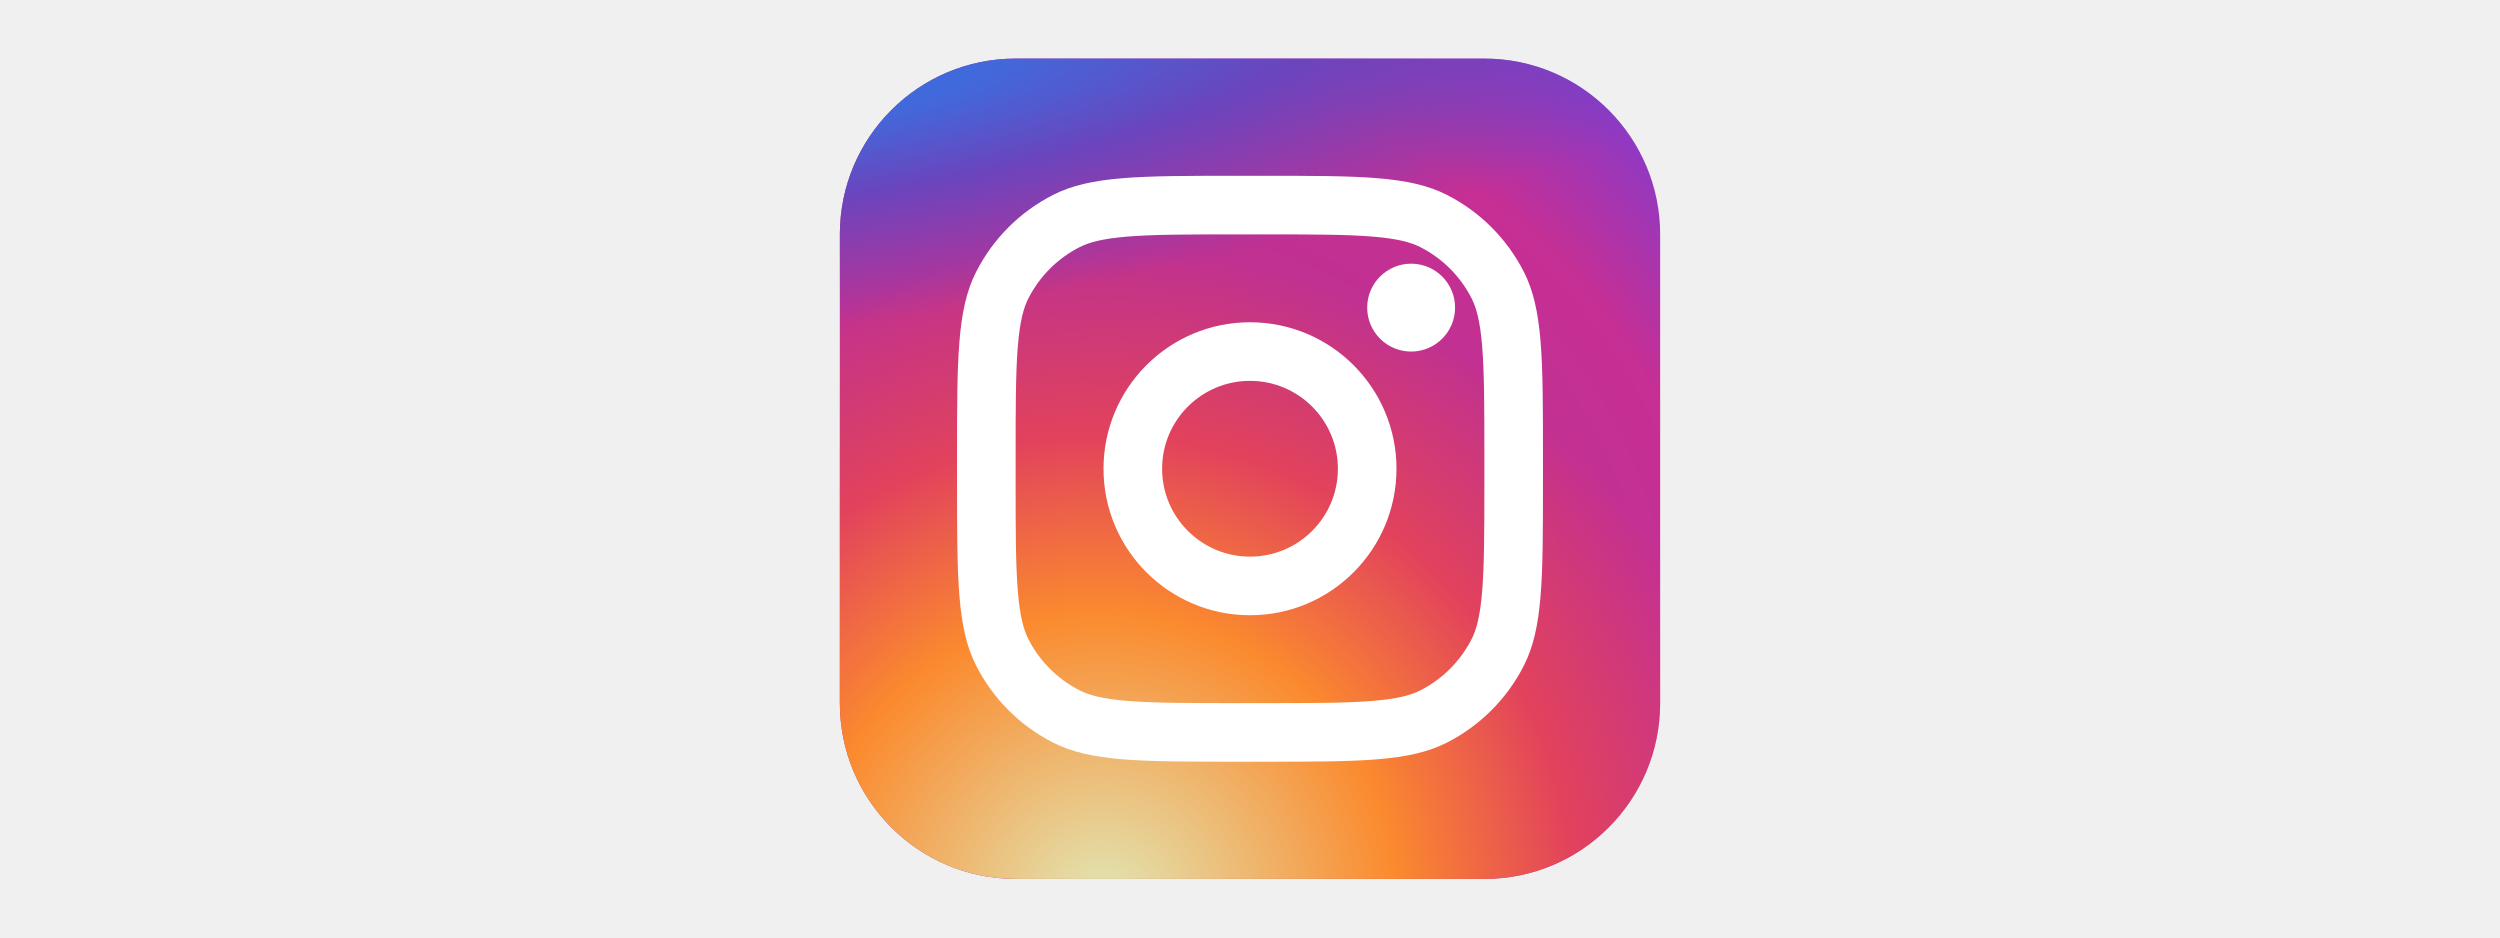
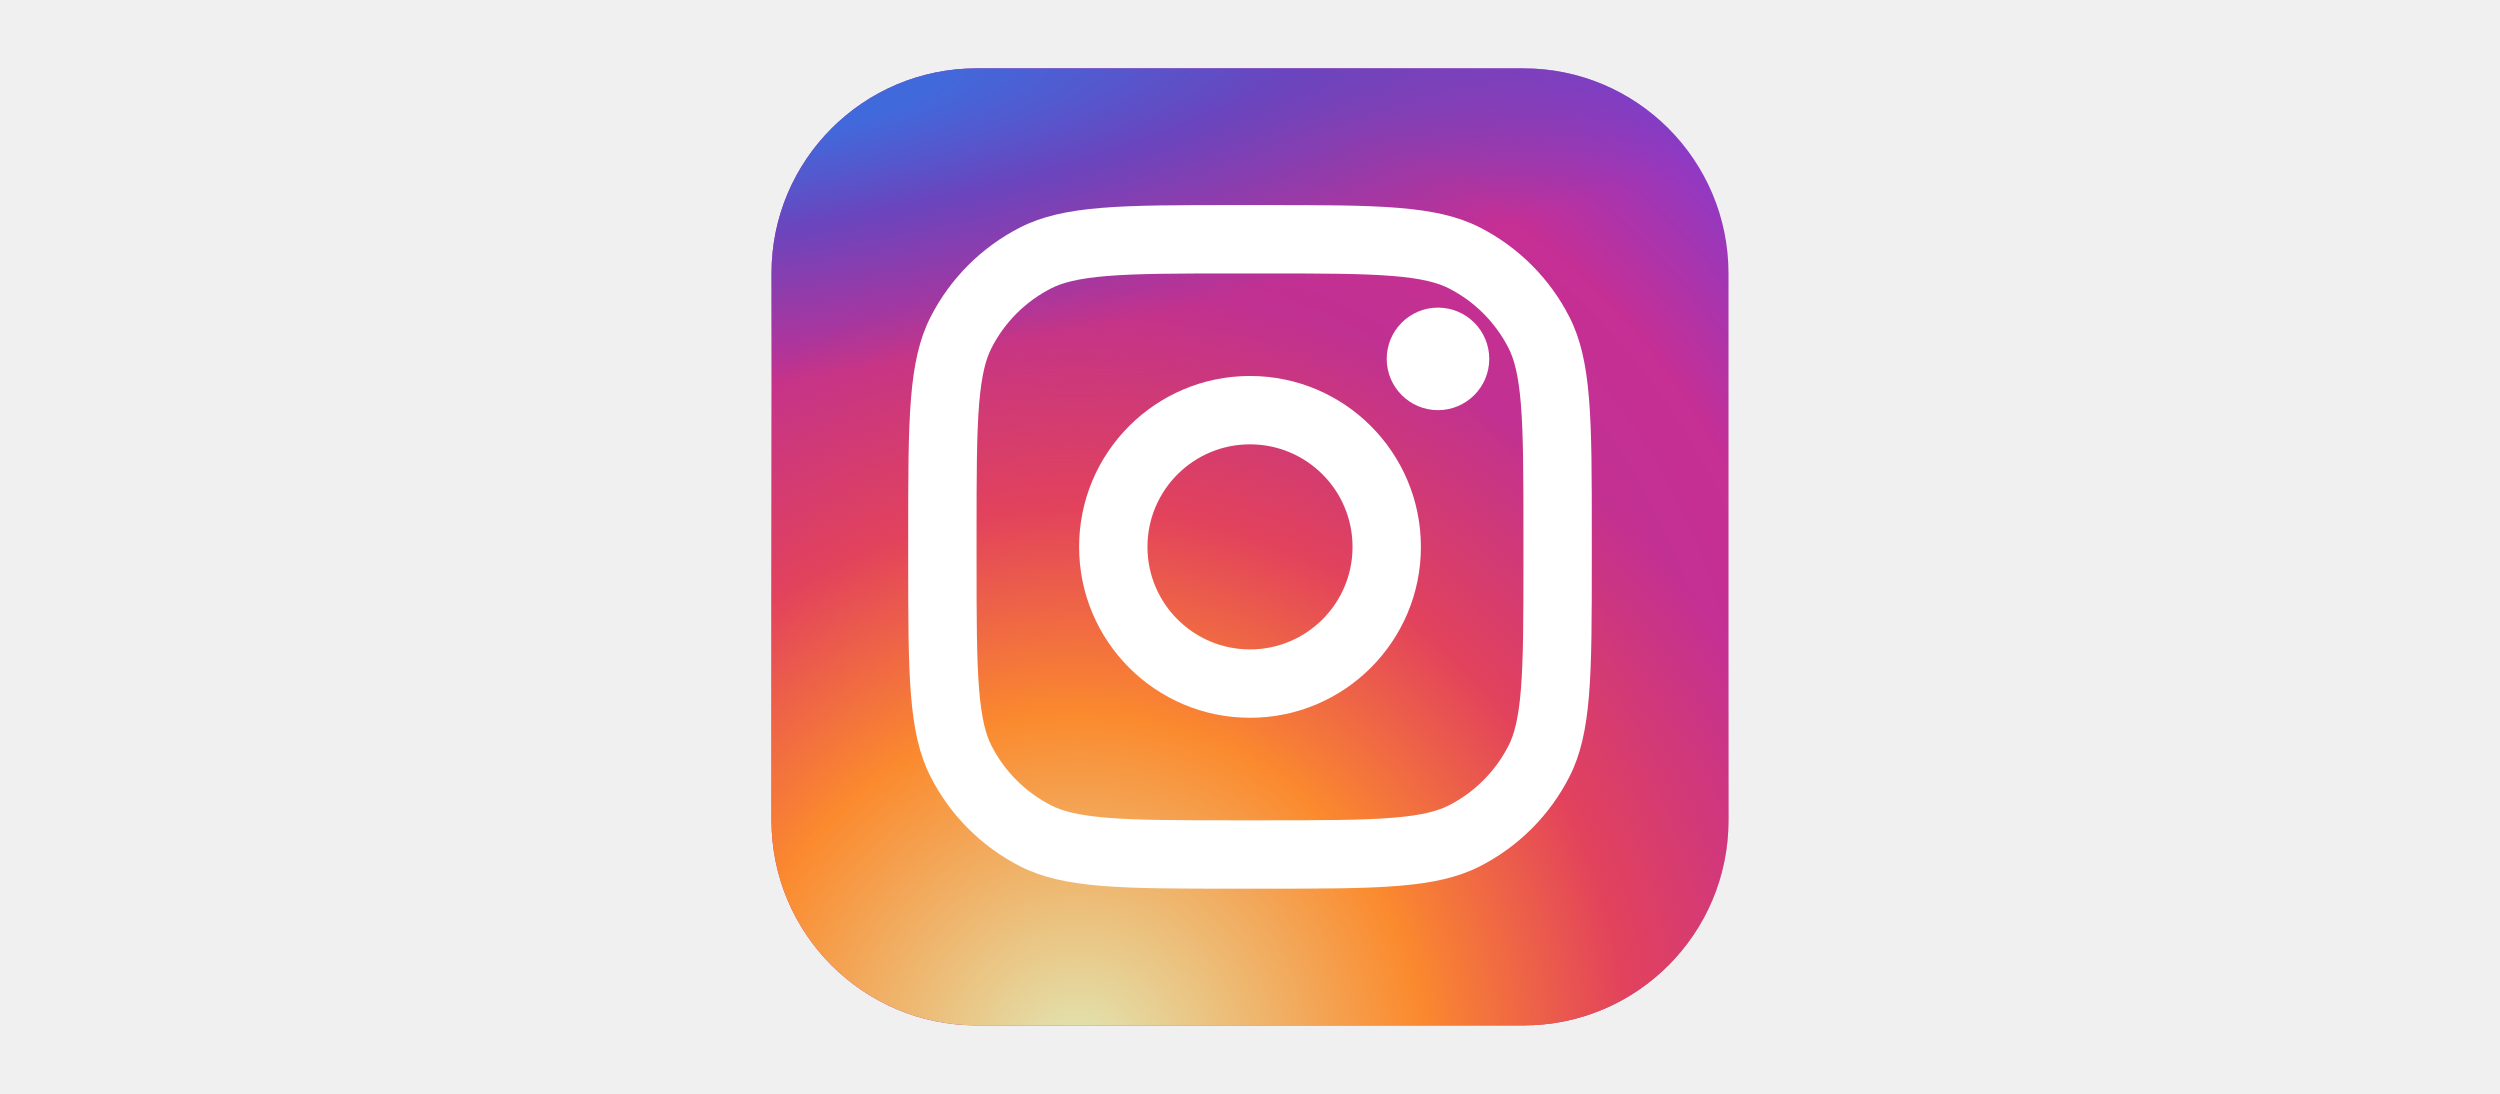
- <svg xmlns="http://www.w3.org/2000/svg" width="80px" height="30px" viewBox="0 0 32 32" fill="none">
+ <svg xmlns="http://www.w3.org/2000/svg" width="80px" height="35px" viewBox="0 0 32 32" fill="none">
  <rect x="2" y="2" width="28" height="28" rx="6" fill="url(#paint0_radial_87_7153)" />
  <rect x="2" y="2" width="28" height="28" rx="6" fill="url(#paint1_radial_87_7153)" />
  <rect x="2" y="2" width="28" height="28" rx="6" fill="url(#paint2_radial_87_7153)" />
  <path d="M23 10.5C23 11.328 22.328 12 21.5 12C20.672 12 20 11.328 20 10.5C20 9.672 20.672 9 21.5 9C22.328 9 23 9.672 23 10.5Z" fill="white" />
  <path fill-rule="evenodd" clip-rule="evenodd" d="M16 21C18.761 21 21 18.761 21 16C21 13.239 18.761 11 16 11C13.239 11 11 13.239 11 16C11 18.761 13.239 21 16 21ZM16 19C17.657 19 19 17.657 19 16C19 14.343 17.657 13 16 13C14.343 13 13 14.343 13 16C13 17.657 14.343 19 16 19Z" fill="white" />
  <path fill-rule="evenodd" clip-rule="evenodd" d="M6 15.6C6 12.24 6 10.559 6.654 9.276C7.229 8.147 8.147 7.229 9.276 6.654C10.559 6 12.24 6 15.6 6H16.4C19.76 6 21.441 6 22.724 6.654C23.853 7.229 24.771 8.147 25.346 9.276C26 10.559 26 12.24 26 15.6V16.4C26 19.76 26 21.441 25.346 22.724C24.771 23.853 23.853 24.771 22.724 25.346C21.441 26 19.76 26 16.4 26H15.6C12.24 26 10.559 26 9.276 25.346C8.147 24.771 7.229 23.853 6.654 22.724C6 21.441 6 19.76 6 16.4V15.6ZM15.6 8H16.4C18.113 8 19.278 8.002 20.178 8.075C21.055 8.147 21.503 8.277 21.816 8.436C22.569 8.819 23.18 9.431 23.564 10.184C23.723 10.497 23.853 10.945 23.925 11.822C23.998 12.722 24 13.887 24 15.6V16.4C24 18.113 23.998 19.278 23.925 20.178C23.853 21.055 23.723 21.503 23.564 21.816C23.18 22.569 22.569 23.18 21.816 23.564C21.503 23.723 21.055 23.853 20.178 23.925C19.278 23.998 18.113 24 16.4 24H15.6C13.887 24 12.722 23.998 11.822 23.925C10.945 23.853 10.497 23.723 10.184 23.564C9.431 23.18 8.819 22.569 8.436 21.816C8.277 21.503 8.147 21.055 8.075 20.178C8.002 19.278 8 18.113 8 16.4V15.6C8 13.887 8.002 12.722 8.075 11.822C8.147 10.945 8.277 10.497 8.436 10.184C8.819 9.431 9.431 8.819 10.184 8.436C10.497 8.277 10.945 8.147 11.822 8.075C12.722 8.002 13.887 8 15.6 8Z" fill="white" />
  <defs>
    <radialGradient id="paint0_radial_87_7153" cx="0" cy="0" r="1" gradientUnits="userSpaceOnUse" gradientTransform="translate(12 23) rotate(-55.3758) scale(25.5196)">
      <stop stop-color="#B13589" />
      <stop offset="0.793" stop-color="#C62F94" />
      <stop offset="1" stop-color="#8A3AC8" />
    </radialGradient>
    <radialGradient id="paint1_radial_87_7153" cx="0" cy="0" r="1" gradientUnits="userSpaceOnUse" gradientTransform="translate(11 31) rotate(-65.1363) scale(22.5942)">
      <stop stop-color="#E0E8B7" />
      <stop offset="0.445" stop-color="#FB8A2E" />
      <stop offset="0.715" stop-color="#E2425C" />
      <stop offset="1" stop-color="#E2425C" stop-opacity="0" />
    </radialGradient>
    <radialGradient id="paint2_radial_87_7153" cx="0" cy="0" r="1" gradientUnits="userSpaceOnUse" gradientTransform="translate(0.500002 3) rotate(-8.1301) scale(38.8909 8.31836)">
      <stop offset="0.157" stop-color="#406ADC" />
      <stop offset="0.468" stop-color="#6A45BE" />
      <stop offset="1" stop-color="#6A45BE" stop-opacity="0" />
    </radialGradient>
  </defs>
</svg>
